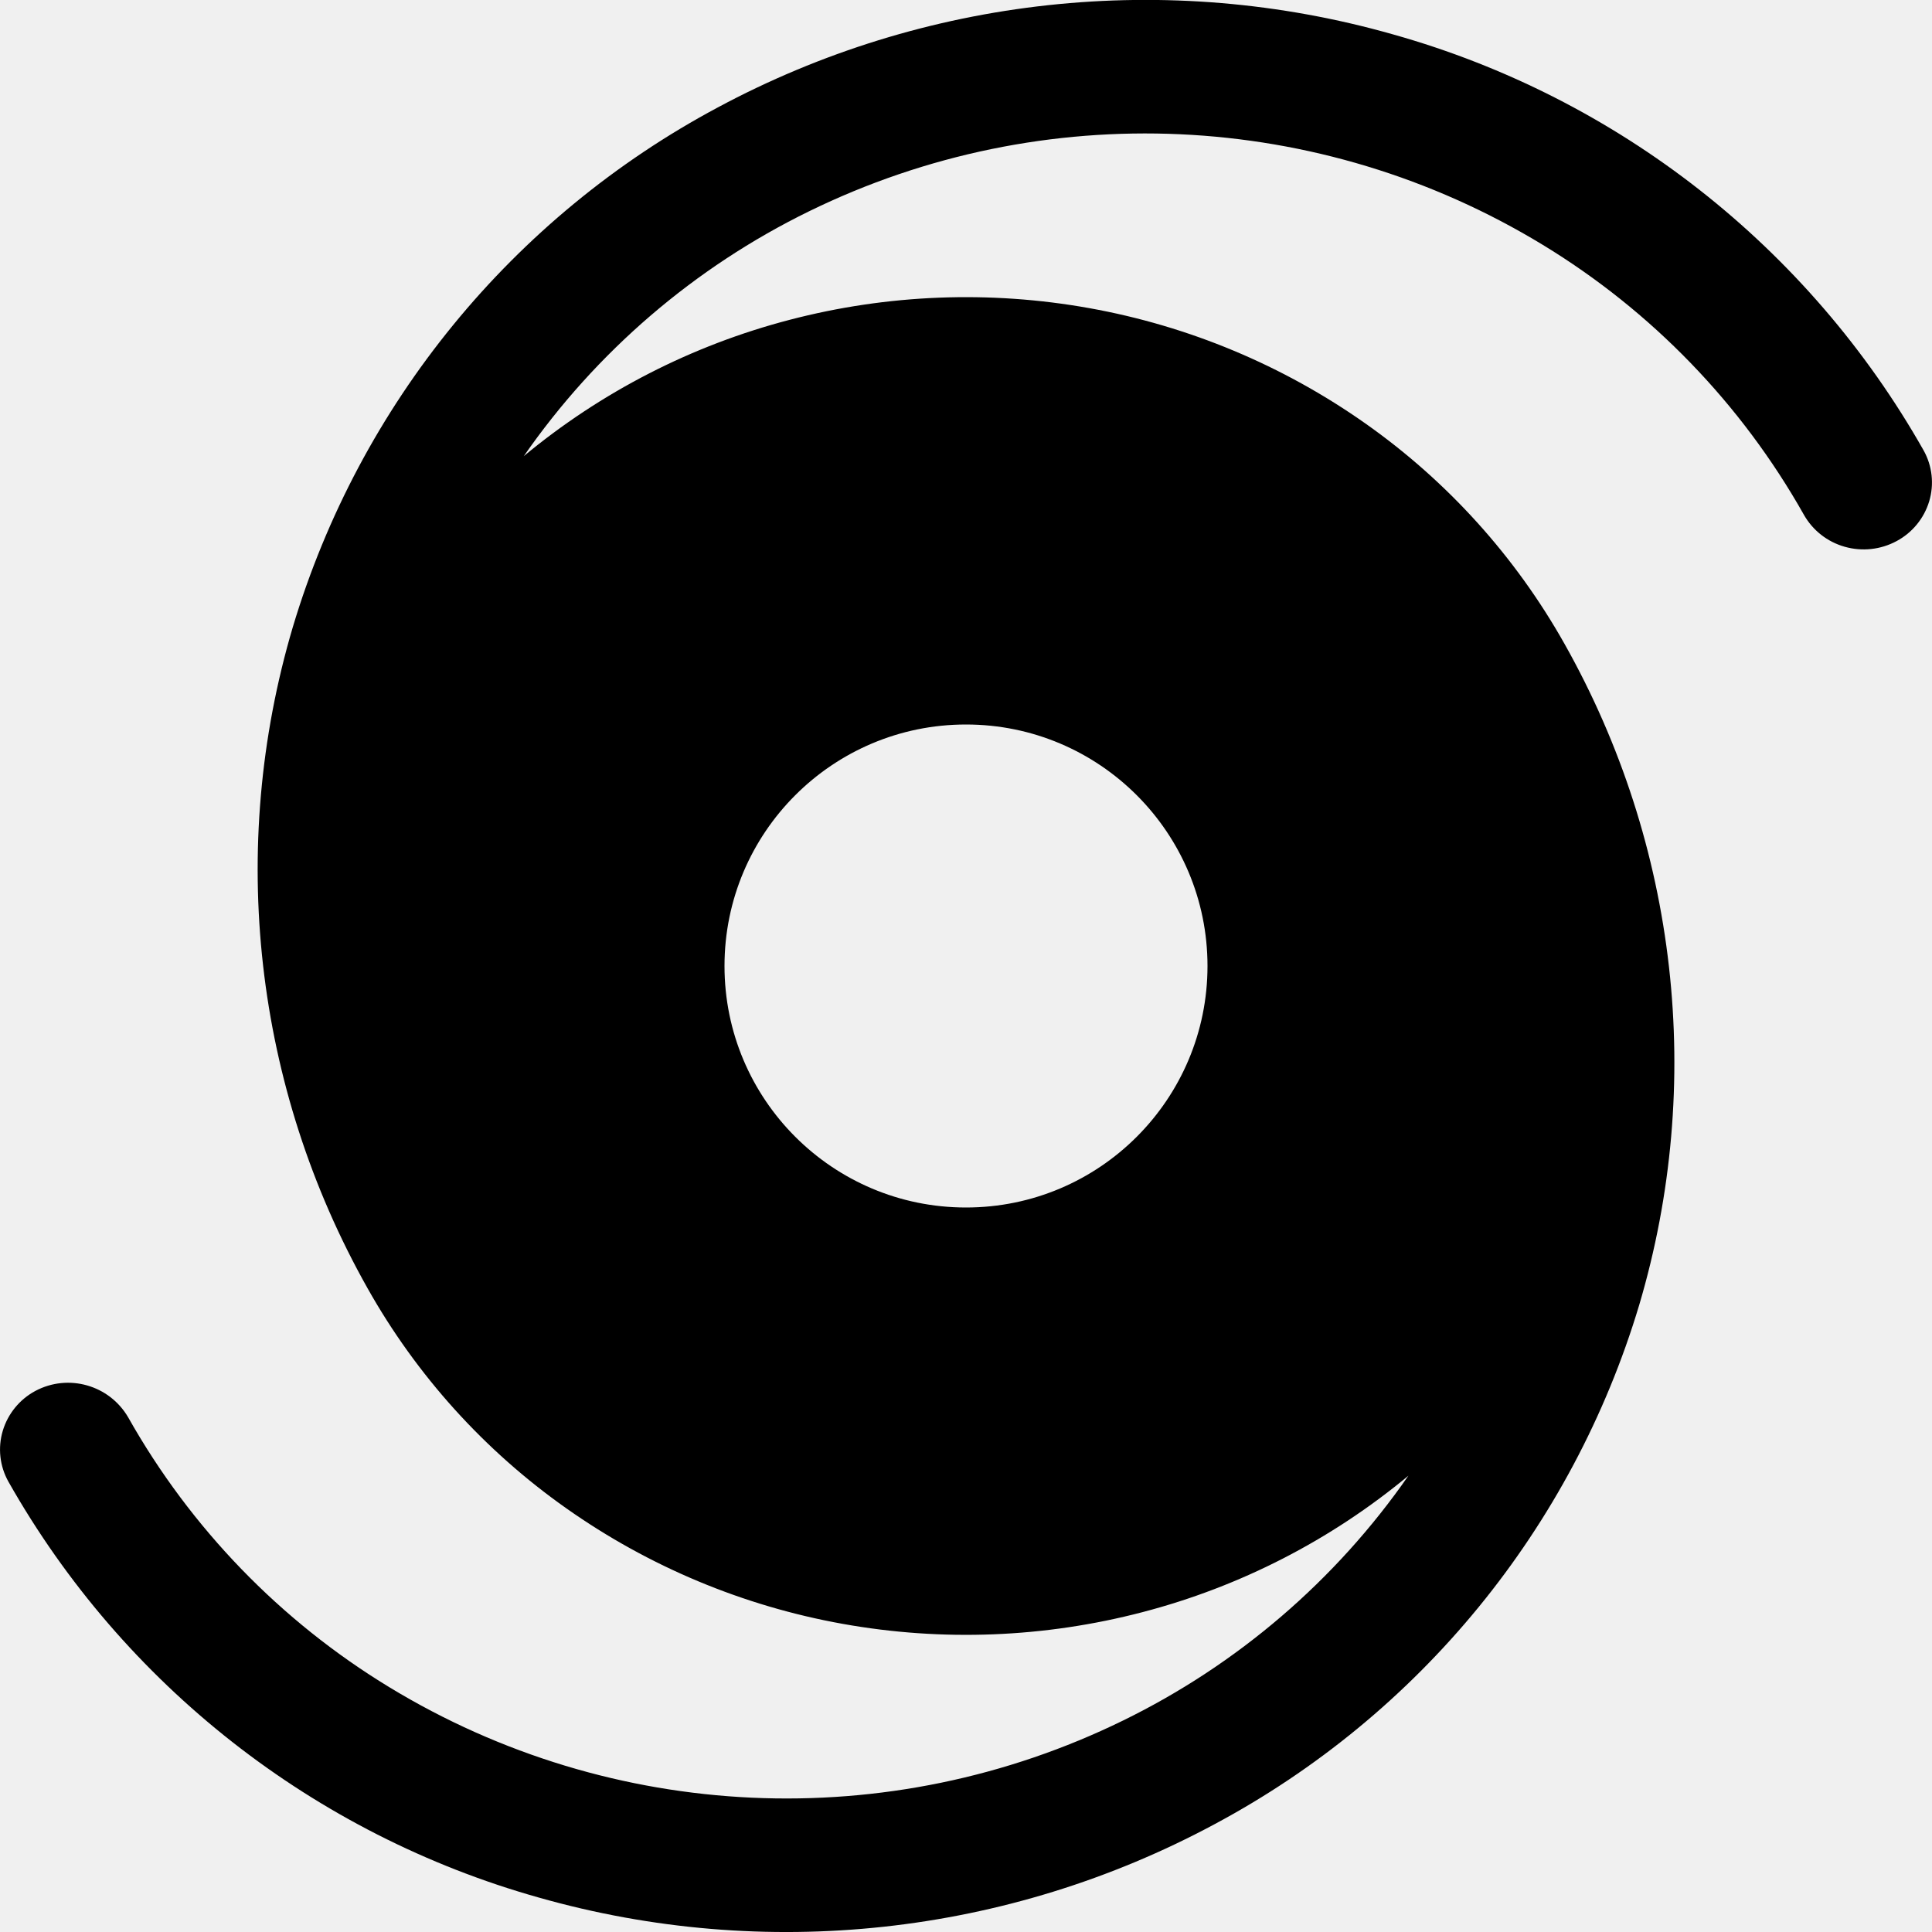
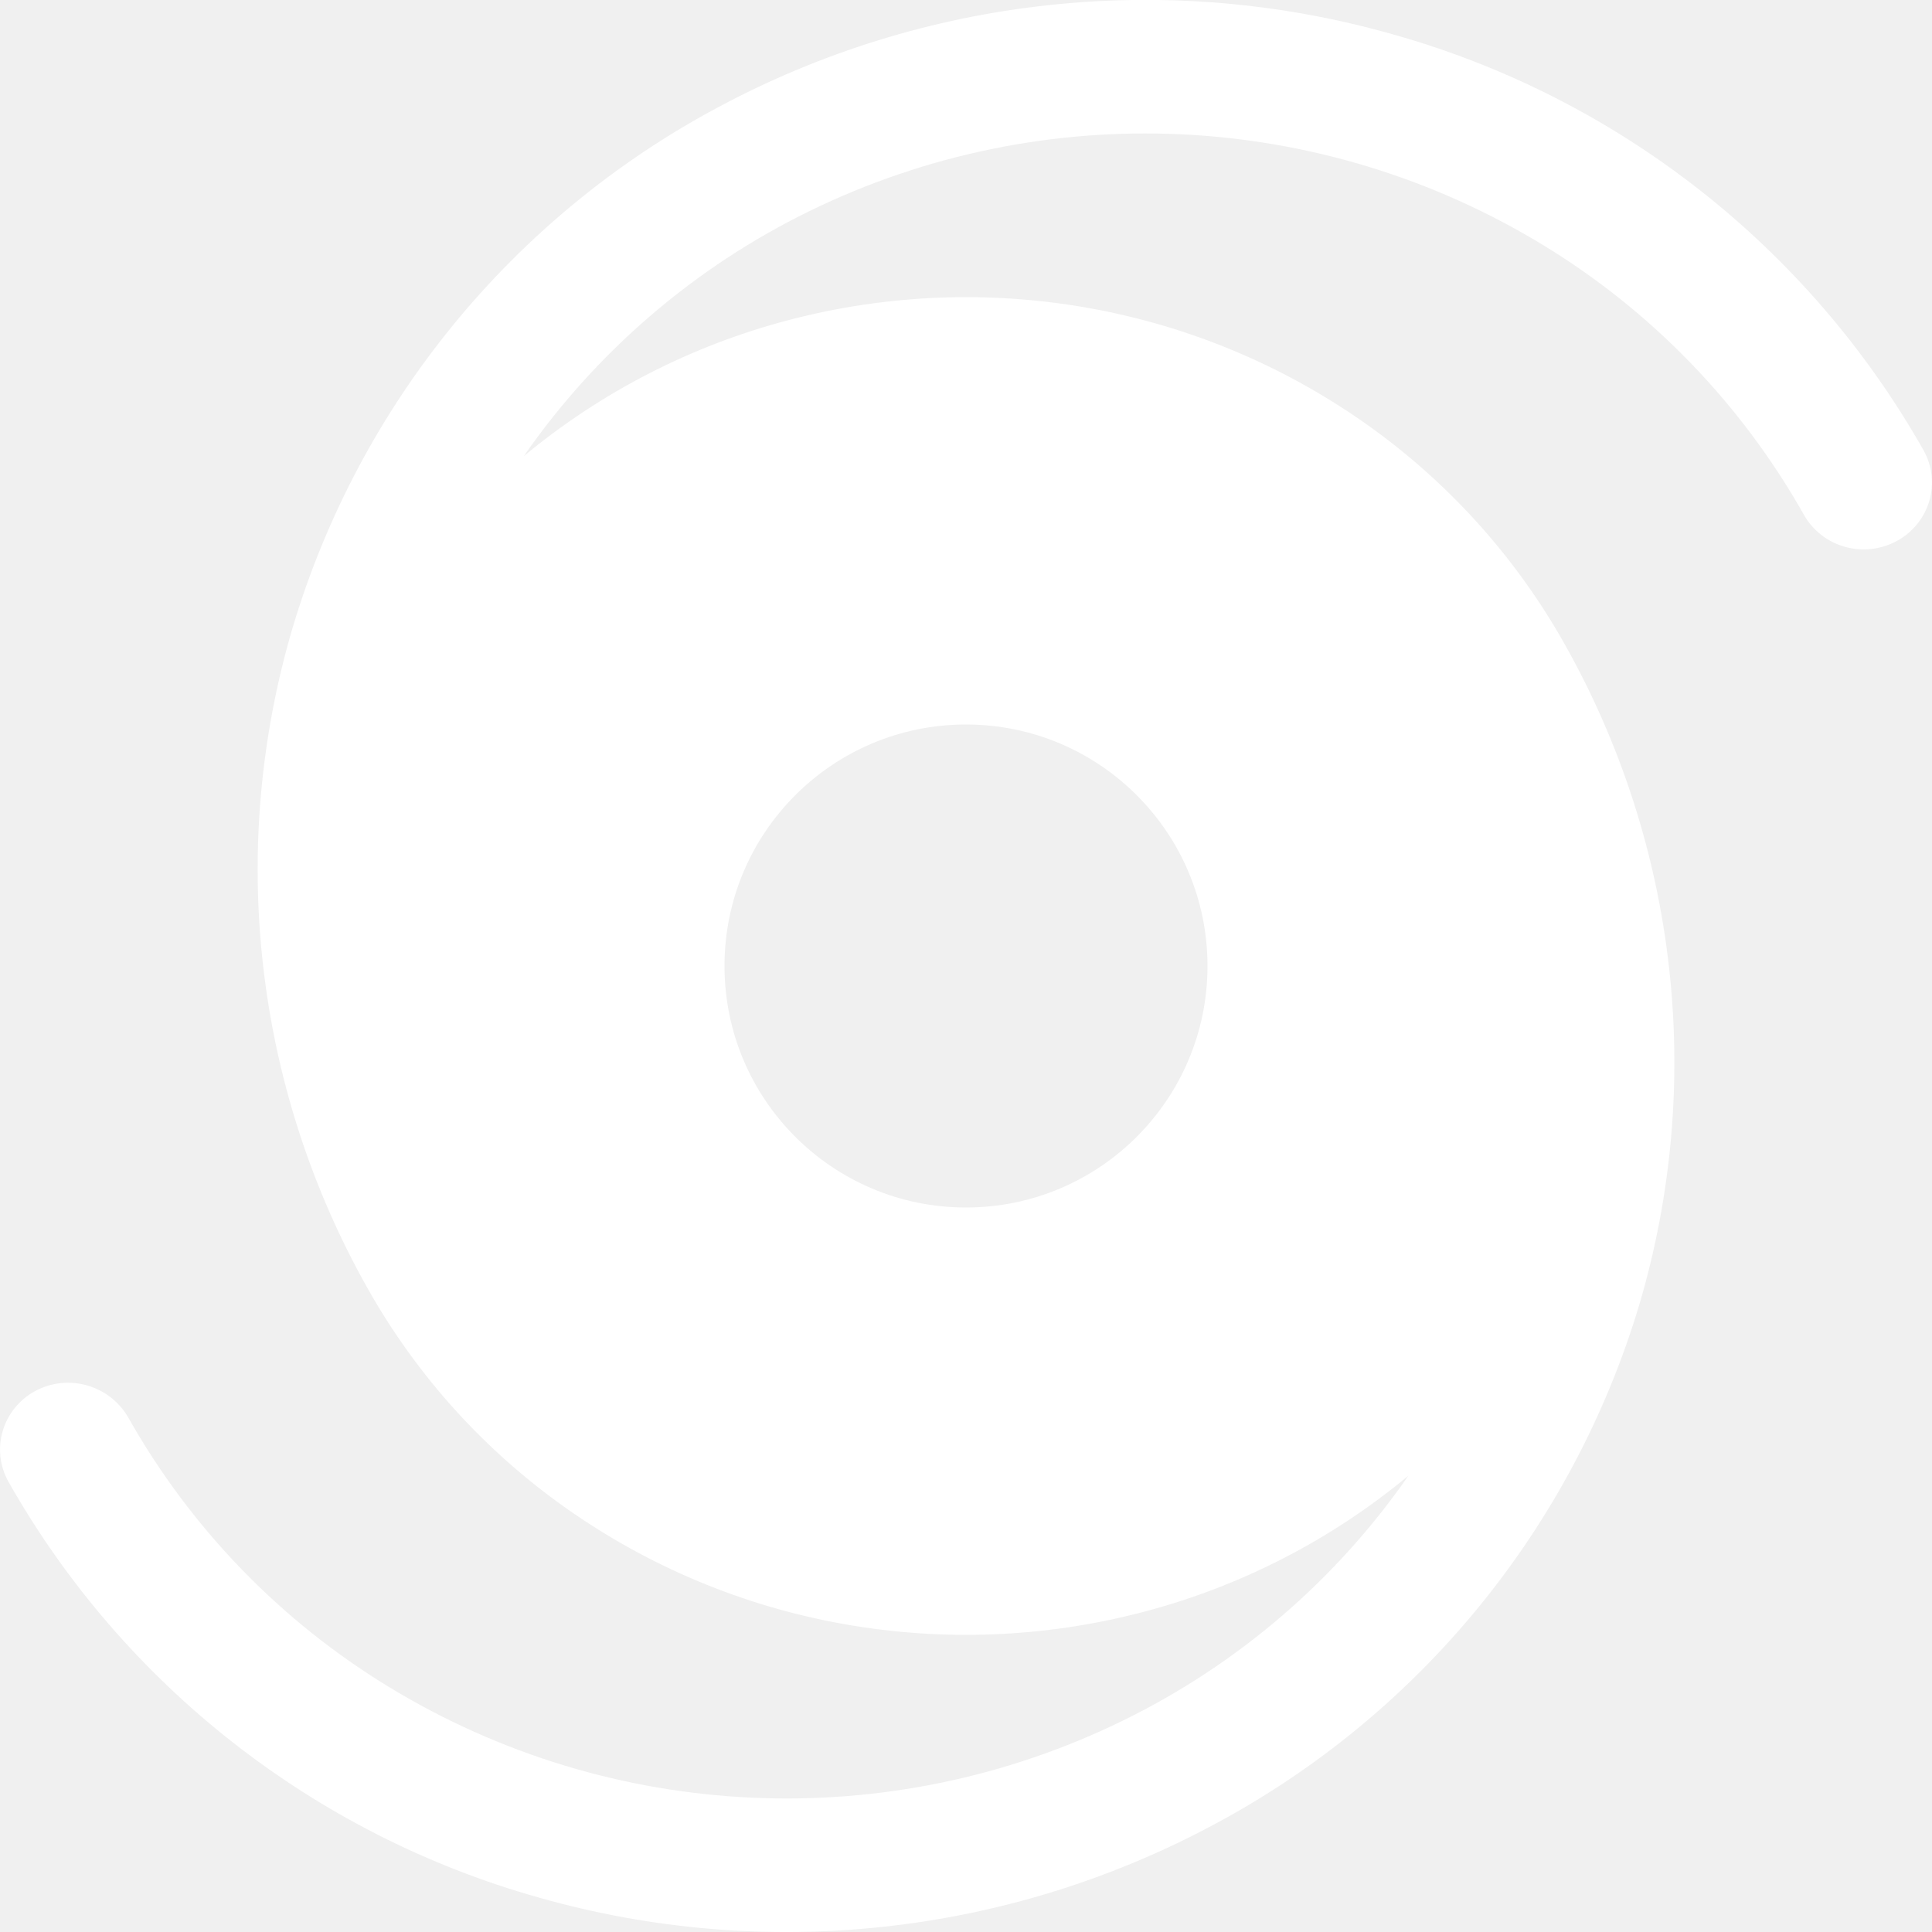
- <svg xmlns="http://www.w3.org/2000/svg" width="16" height="16" fill="currentColor" class="qi-2424" viewBox="0 0 16 16">
+ <svg xmlns="http://www.w3.org/2000/svg" width="16" height="16" fill="#FFF" class="qi-2424" viewBox="0 0 16 16">
  <path d="M4.336 3.78A6.184 6.184 0 0 1 6.7 1.75a6.335 6.335 0 0 1 6.077.278 6.148 6.148 0 0 1 2.162 2.235.564.564 0 0 0 .338.265.574.574 0 0 0 .43-.047.556.556 0 0 0 .27-.33.544.544 0 0 0-.047-.422A7.327 7.327 0 0 0 11.537.285a7.494 7.494 0 0 0-5.595.606 7.23 7.23 0 0 0-3.517 4.302 7.065 7.065 0 0 0 .619 5.476 5.57 5.57 0 0 0 1.647 1.823 5.72 5.72 0 0 0 2.287.956 5.775 5.775 0 0 0 2.484-.097 5.698 5.698 0 0 0 2.202-1.13A6.184 6.184 0 0 1 9.3 14.249a6.335 6.335 0 0 1-6.077-.277 6.148 6.148 0 0 1-2.162-2.235.576.576 0 0 0-.768-.218.556.556 0 0 0-.27.33.543.543 0 0 0 .047.422 7.326 7.326 0 0 0 4.393 3.444 7.494 7.494 0 0 0 5.594-.607 7.23 7.23 0 0 0 3.518-4.3 7.064 7.064 0 0 0-.619-5.477 5.577 5.577 0 0 0-1.647-1.823 5.721 5.721 0 0 0-2.287-.956 5.774 5.774 0 0 0-2.484.097 5.699 5.699 0 0 0-2.202 1.13ZM8 10a2 2 0 1 1 0-4 2 2 0 0 1 0 4Z" />
</svg>
